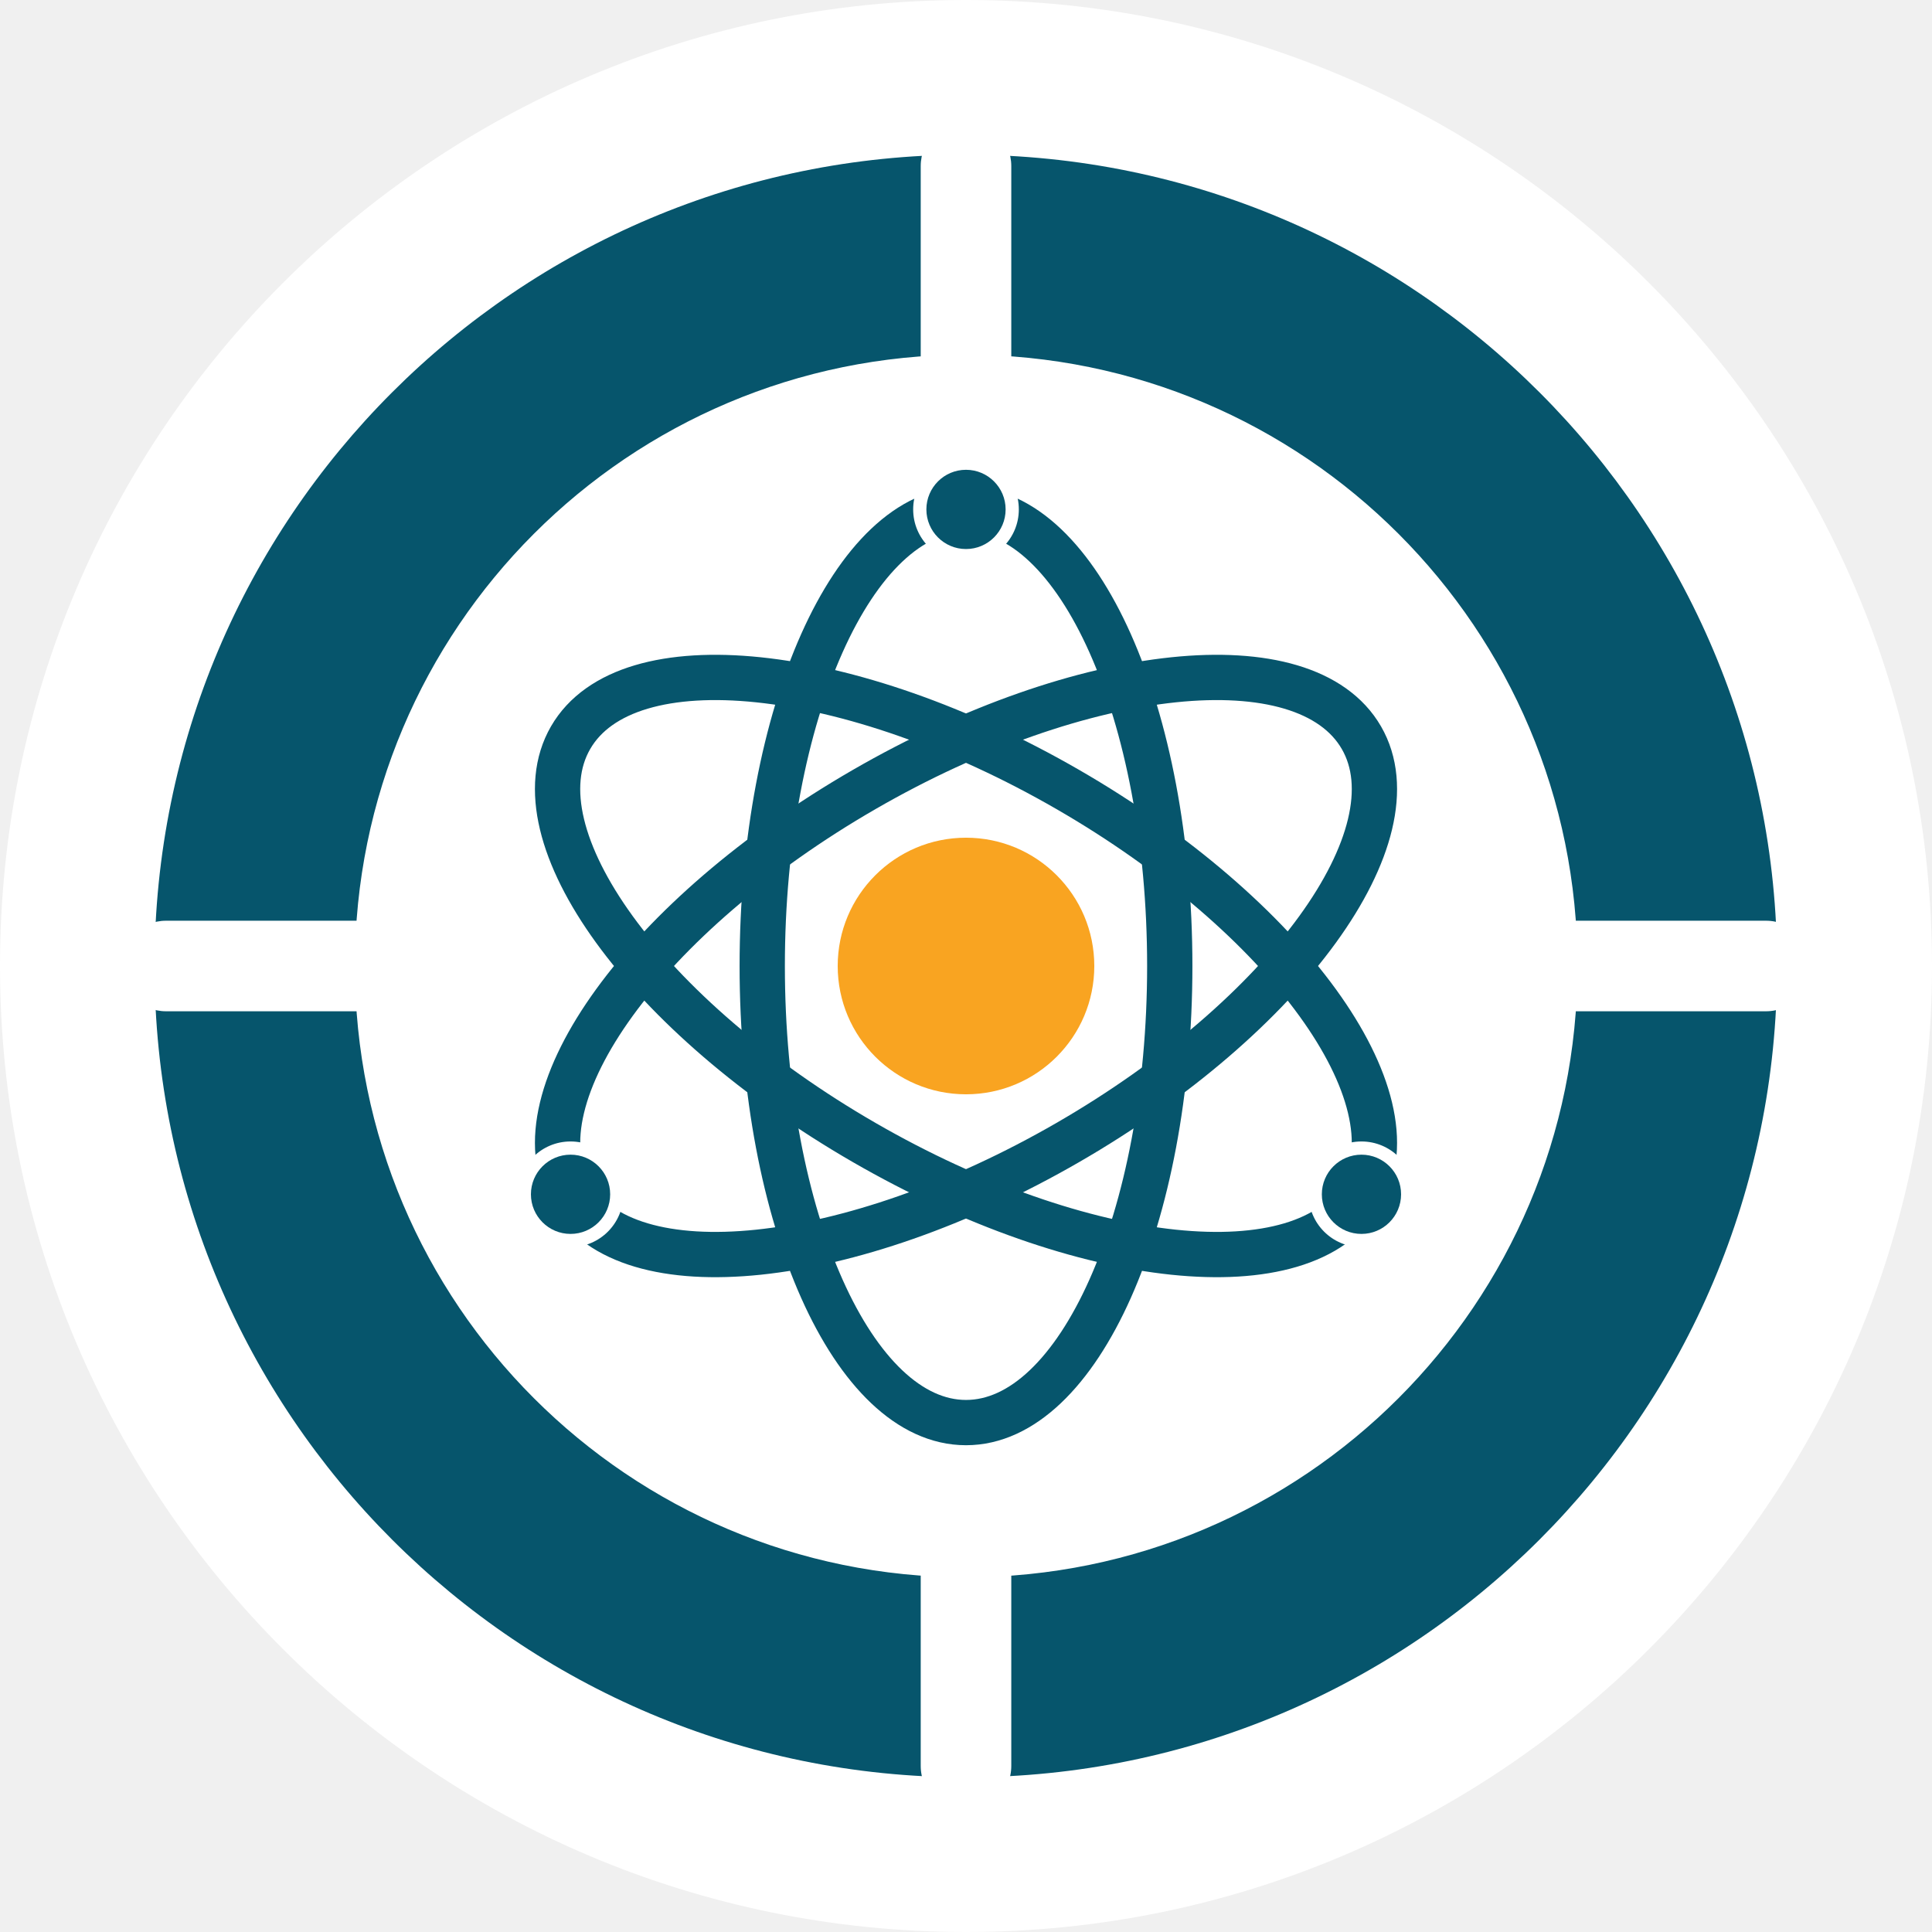
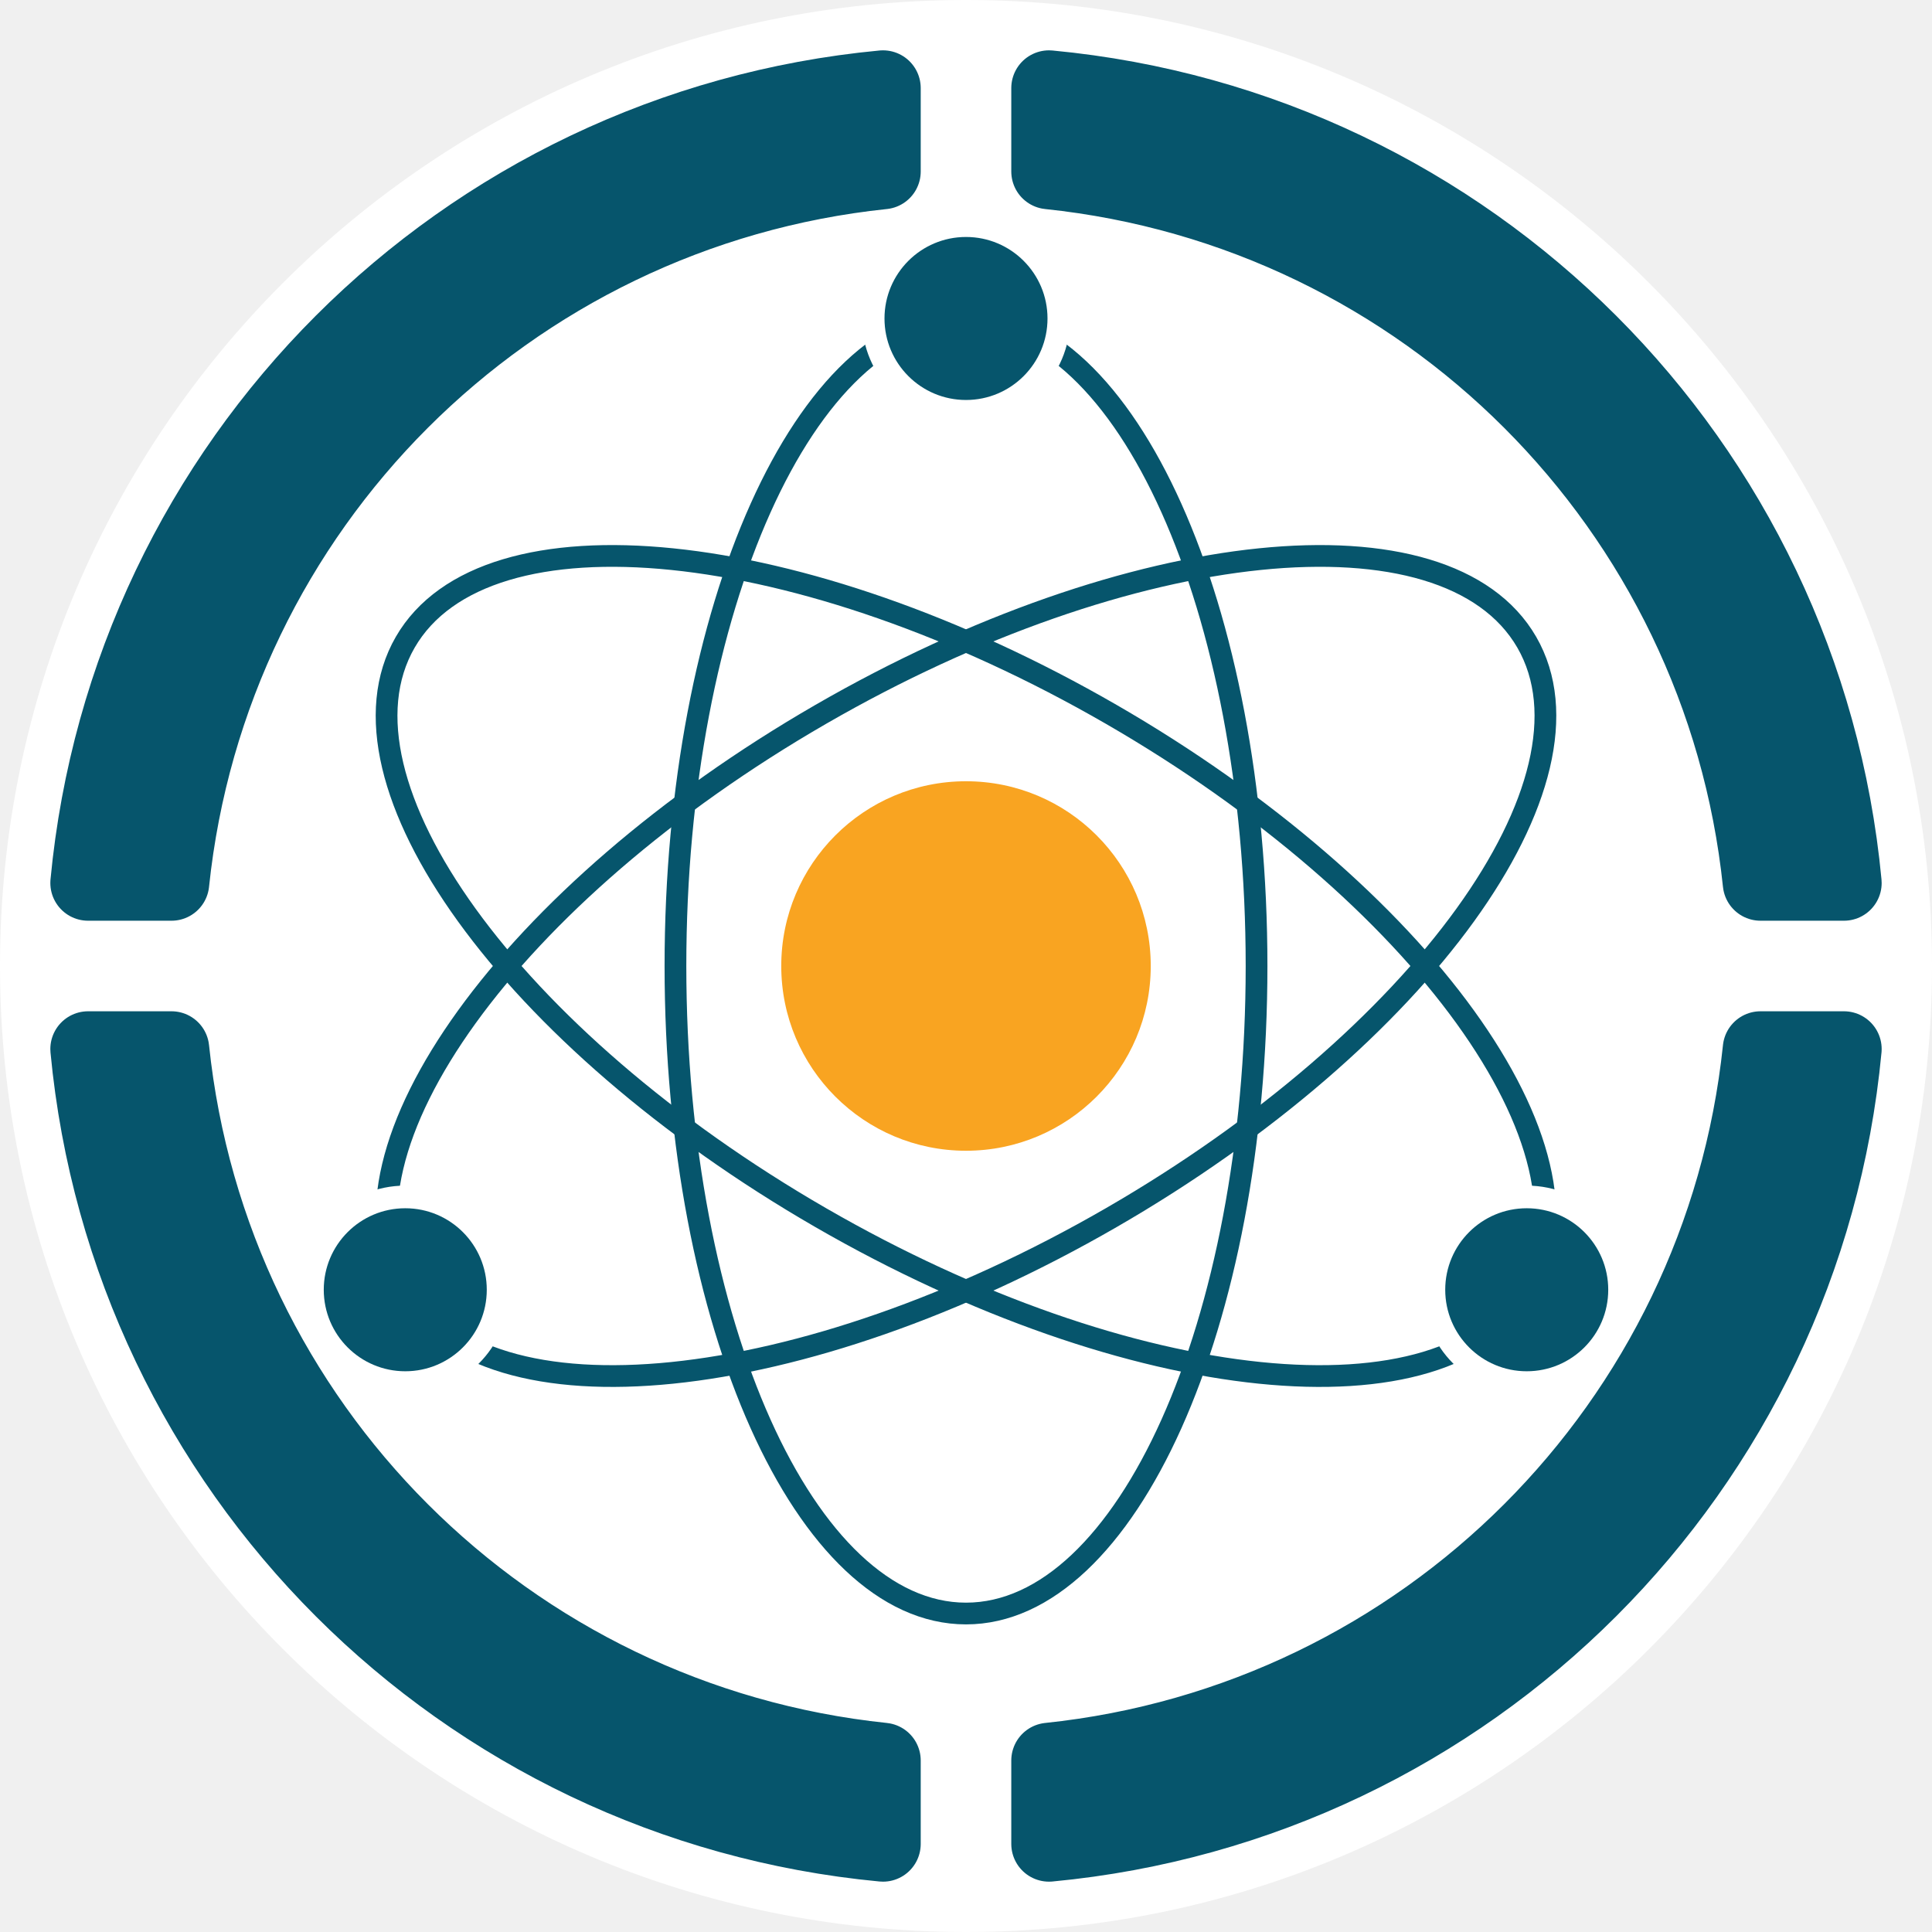
<svg xmlns="http://www.w3.org/2000/svg" viewBox="0 0 512 512" width="512" height="512">
  <circle cx="256" cy="256" r="256" fill="#FFFFFF" />
-   <defs>
-     <mask id="arc-gap-mask">
-       <rect width="512" height="512" fill="#FFFFFF" />
-       <rect x="244" y="32" width="24" height="448" rx="12" fill="#000000" />
-       <rect x="32" y="244" width="448" height="24" rx="12" fill="#000000" />
-     </mask>
-   </defs>
-   <path d="M 256 41 A 215 215 0 1 1 255.9 41 Z M 256 94 A 162 162 0 1 0 256.1 94 Z" fill="#06556C" mask="url(#arc-gap-mask)" />
-   <circle cx="256" cy="256" r="34" fill="#F9A421" />
-   <g id="orbits" transform="translate(256, 256)" fill="none" stroke="#06556C" stroke-width="12">
-     <ellipse rx="121" ry="54" transform="rotate(30)" />
-     <ellipse rx="121" ry="54" transform="rotate(90)" />
-     <ellipse rx="121" ry="54" transform="rotate(150)" />
+   <g transform="translate(256, 256)" fill="#06556C" stroke="#06556C" stroke-width="20" stroke-linejoin="round">
+     <path id="q" d="M 22 -232.66 A 233.70 233.70 0 0 1 232.66 -22 L 210.55 -22 A 211.70 211.70 0 0 0 22 -210.55 Z" />
+     <use href="#q" transform="scale(1,-1)" />
+     <use href="#q" transform="scale(-1,1)" />
+     <use href="#q" transform="scale(-1,-1)" />
+   </g>
+   <circle cx="256" cy="256" r="48.96" fill="#F9A421" />
+   <g id="orbits" transform="translate(256, 256)" fill="none" stroke="#06556C" stroke-width="5.76">
+     <ellipse rx="171.6" ry="77" transform="rotate(30)" />
+     <ellipse rx="171.6" ry="77" transform="rotate(90)" />
+     <ellipse rx="171.6" ry="77" transform="rotate(150)" />
  </g>
  <g id="electrons">
-     <circle cx="256" cy="135" r="14" fill="#FFFFFF" />
-     <circle cx="256" cy="135" r="10.5" fill="#06556C" />
-     <circle cx="151.2" cy="316.5" r="14" fill="#FFFFFF" />
-     <circle cx="151.2" cy="316.5" r="10.5" fill="#06556C" />
-     <circle cx="360.8" cy="316.5" r="14" fill="#FFFFFF" />
-     <circle cx="360.8" cy="316.5" r="10.5" fill="#06556C" />
+     <circle cx="256" cy="84.4" r="27.6" fill="#FFFFFF" />
+     <circle cx="256" cy="84.4" r="21.6" fill="#06556C" />
+     <circle cx="107.4" cy="341.8" r="27.6" fill="#FFFFFF" />
+     <circle cx="107.4" cy="341.8" r="21.6" fill="#06556C" />
+     <circle cx="404.6" cy="341.8" r="27.6" fill="#FFFFFF" />
+     <circle cx="404.6" cy="341.8" r="21.6" fill="#06556C" />
  </g>
</svg>
